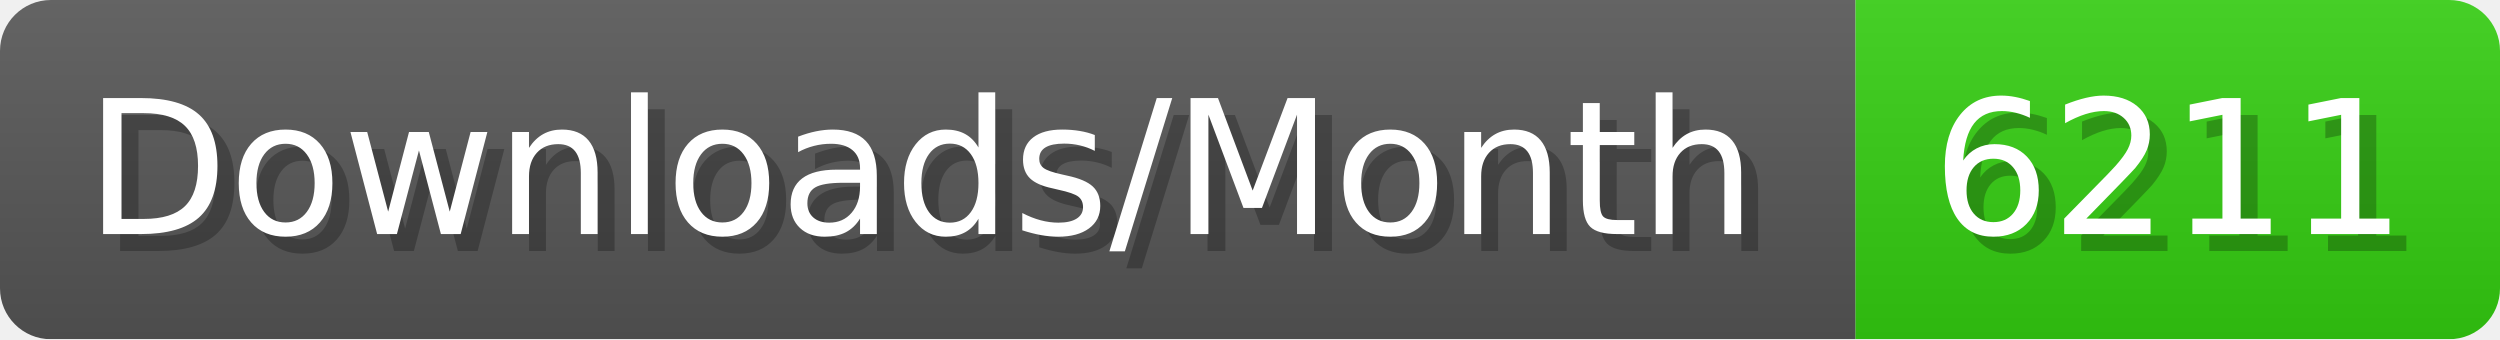
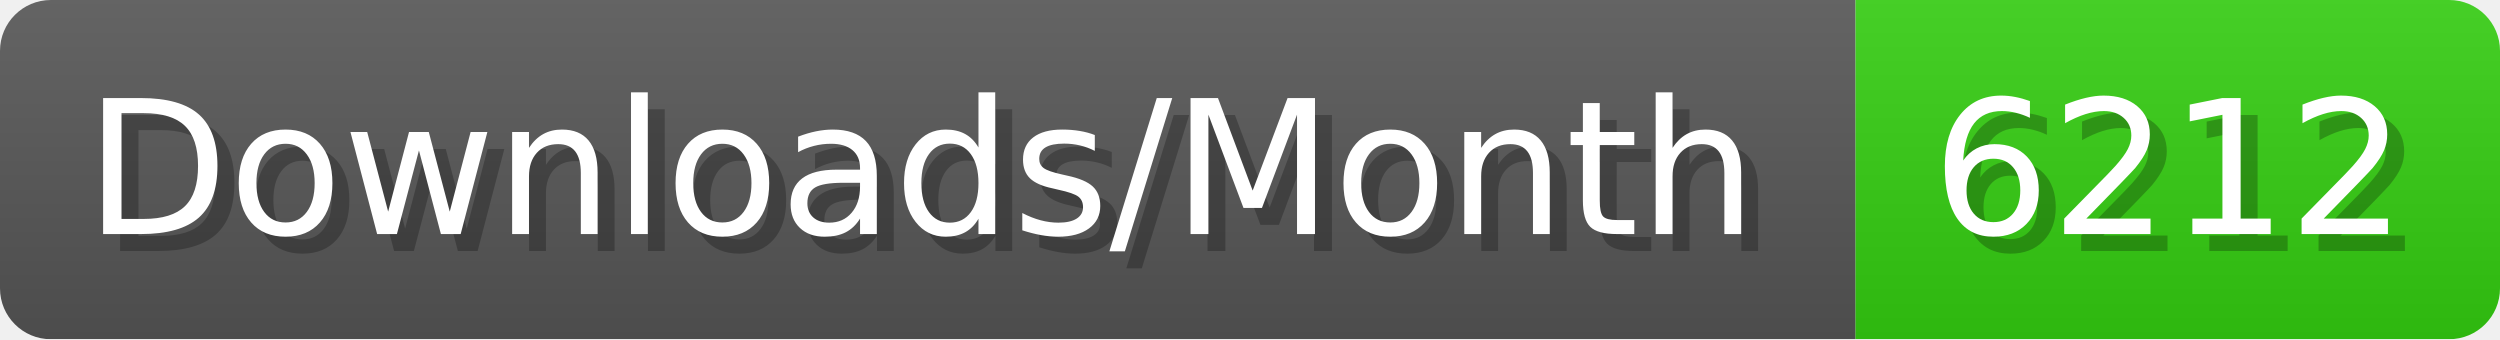
- <svg xmlns="http://www.w3.org/2000/svg" width="147.4" height="20" viewBox="0 0 1474 200" role="img" aria-label="Downloads/Month: 6211">
+ <svg xmlns="http://www.w3.org/2000/svg" width="147.4" height="20" viewBox="0 0 1474 200" role="img" aria-label="Downloads/Month: 6212">
  <linearGradient id="YlXUI" x2="0" y2="100%">
    <stop offset="0" stop-opacity=".1" stop-color="#EEE" />
    <stop offset="1" stop-opacity=".1" />
  </linearGradient>
  <mask id="JHhop">
    <rect width="1474" height="200" rx="30" fill="#FFF" />
  </mask>
  <g mask="url(#JHhop)">
    <rect width="1094" height="200" fill="#555" />
    <rect width="380" height="200" fill="#3C1" x="1094" />
    <rect width="1474" height="200" fill="url(#YlXUI)" />
  </g>
  <g aria-hidden="true" fill="#fff" text-anchor="start" font-family="Verdana,DejaVu Sans,sans-serif" font-size="110">
    <text x="60" y="148" textLength="994" fill="#000" opacity="0.25">Downloads/Month</text>
    <text x="50" y="138" textLength="994">Downloads/Month</text>
-     <text x="1149" y="148" textLength="280" fill="#000" opacity="0.25">6211</text>
-     <text x="1139" y="138" textLength="280">6211</text>
+     <text x="1149" y="148" textLength="280" fill="#000" opacity="0.25">6212</text>
+     <text x="1139" y="138" textLength="280">6212</text>
  </g>
</svg>
